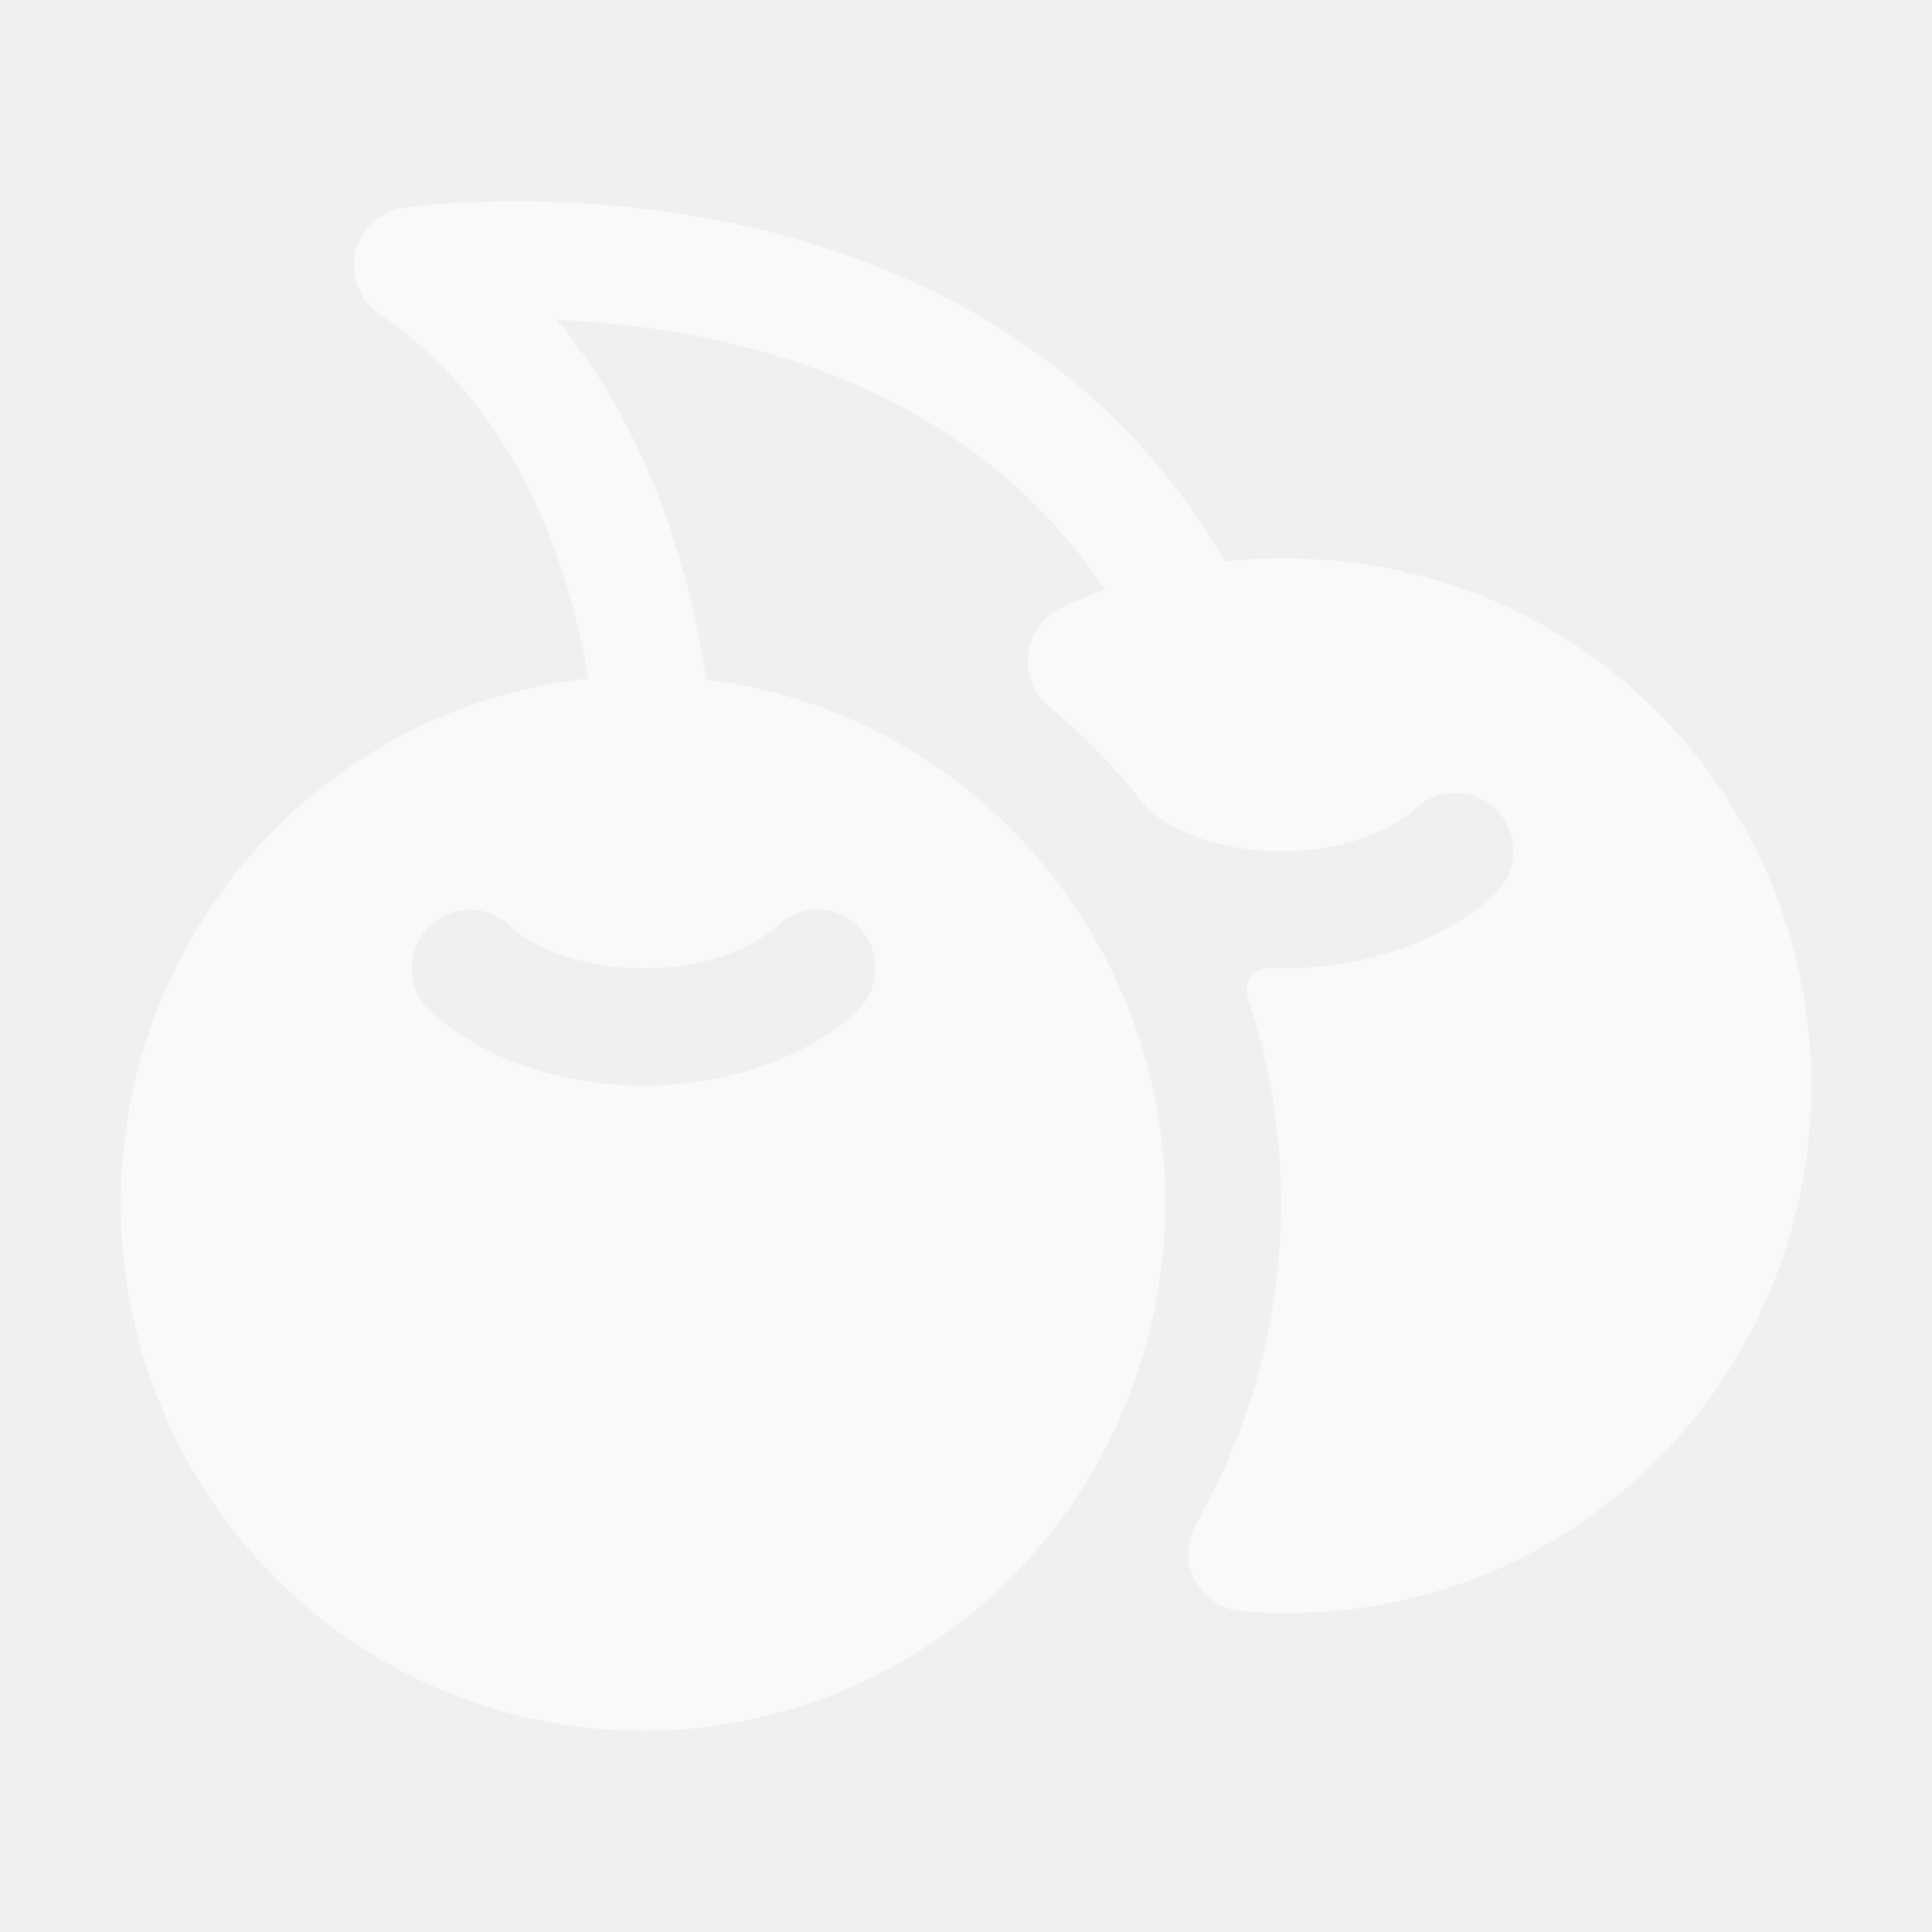
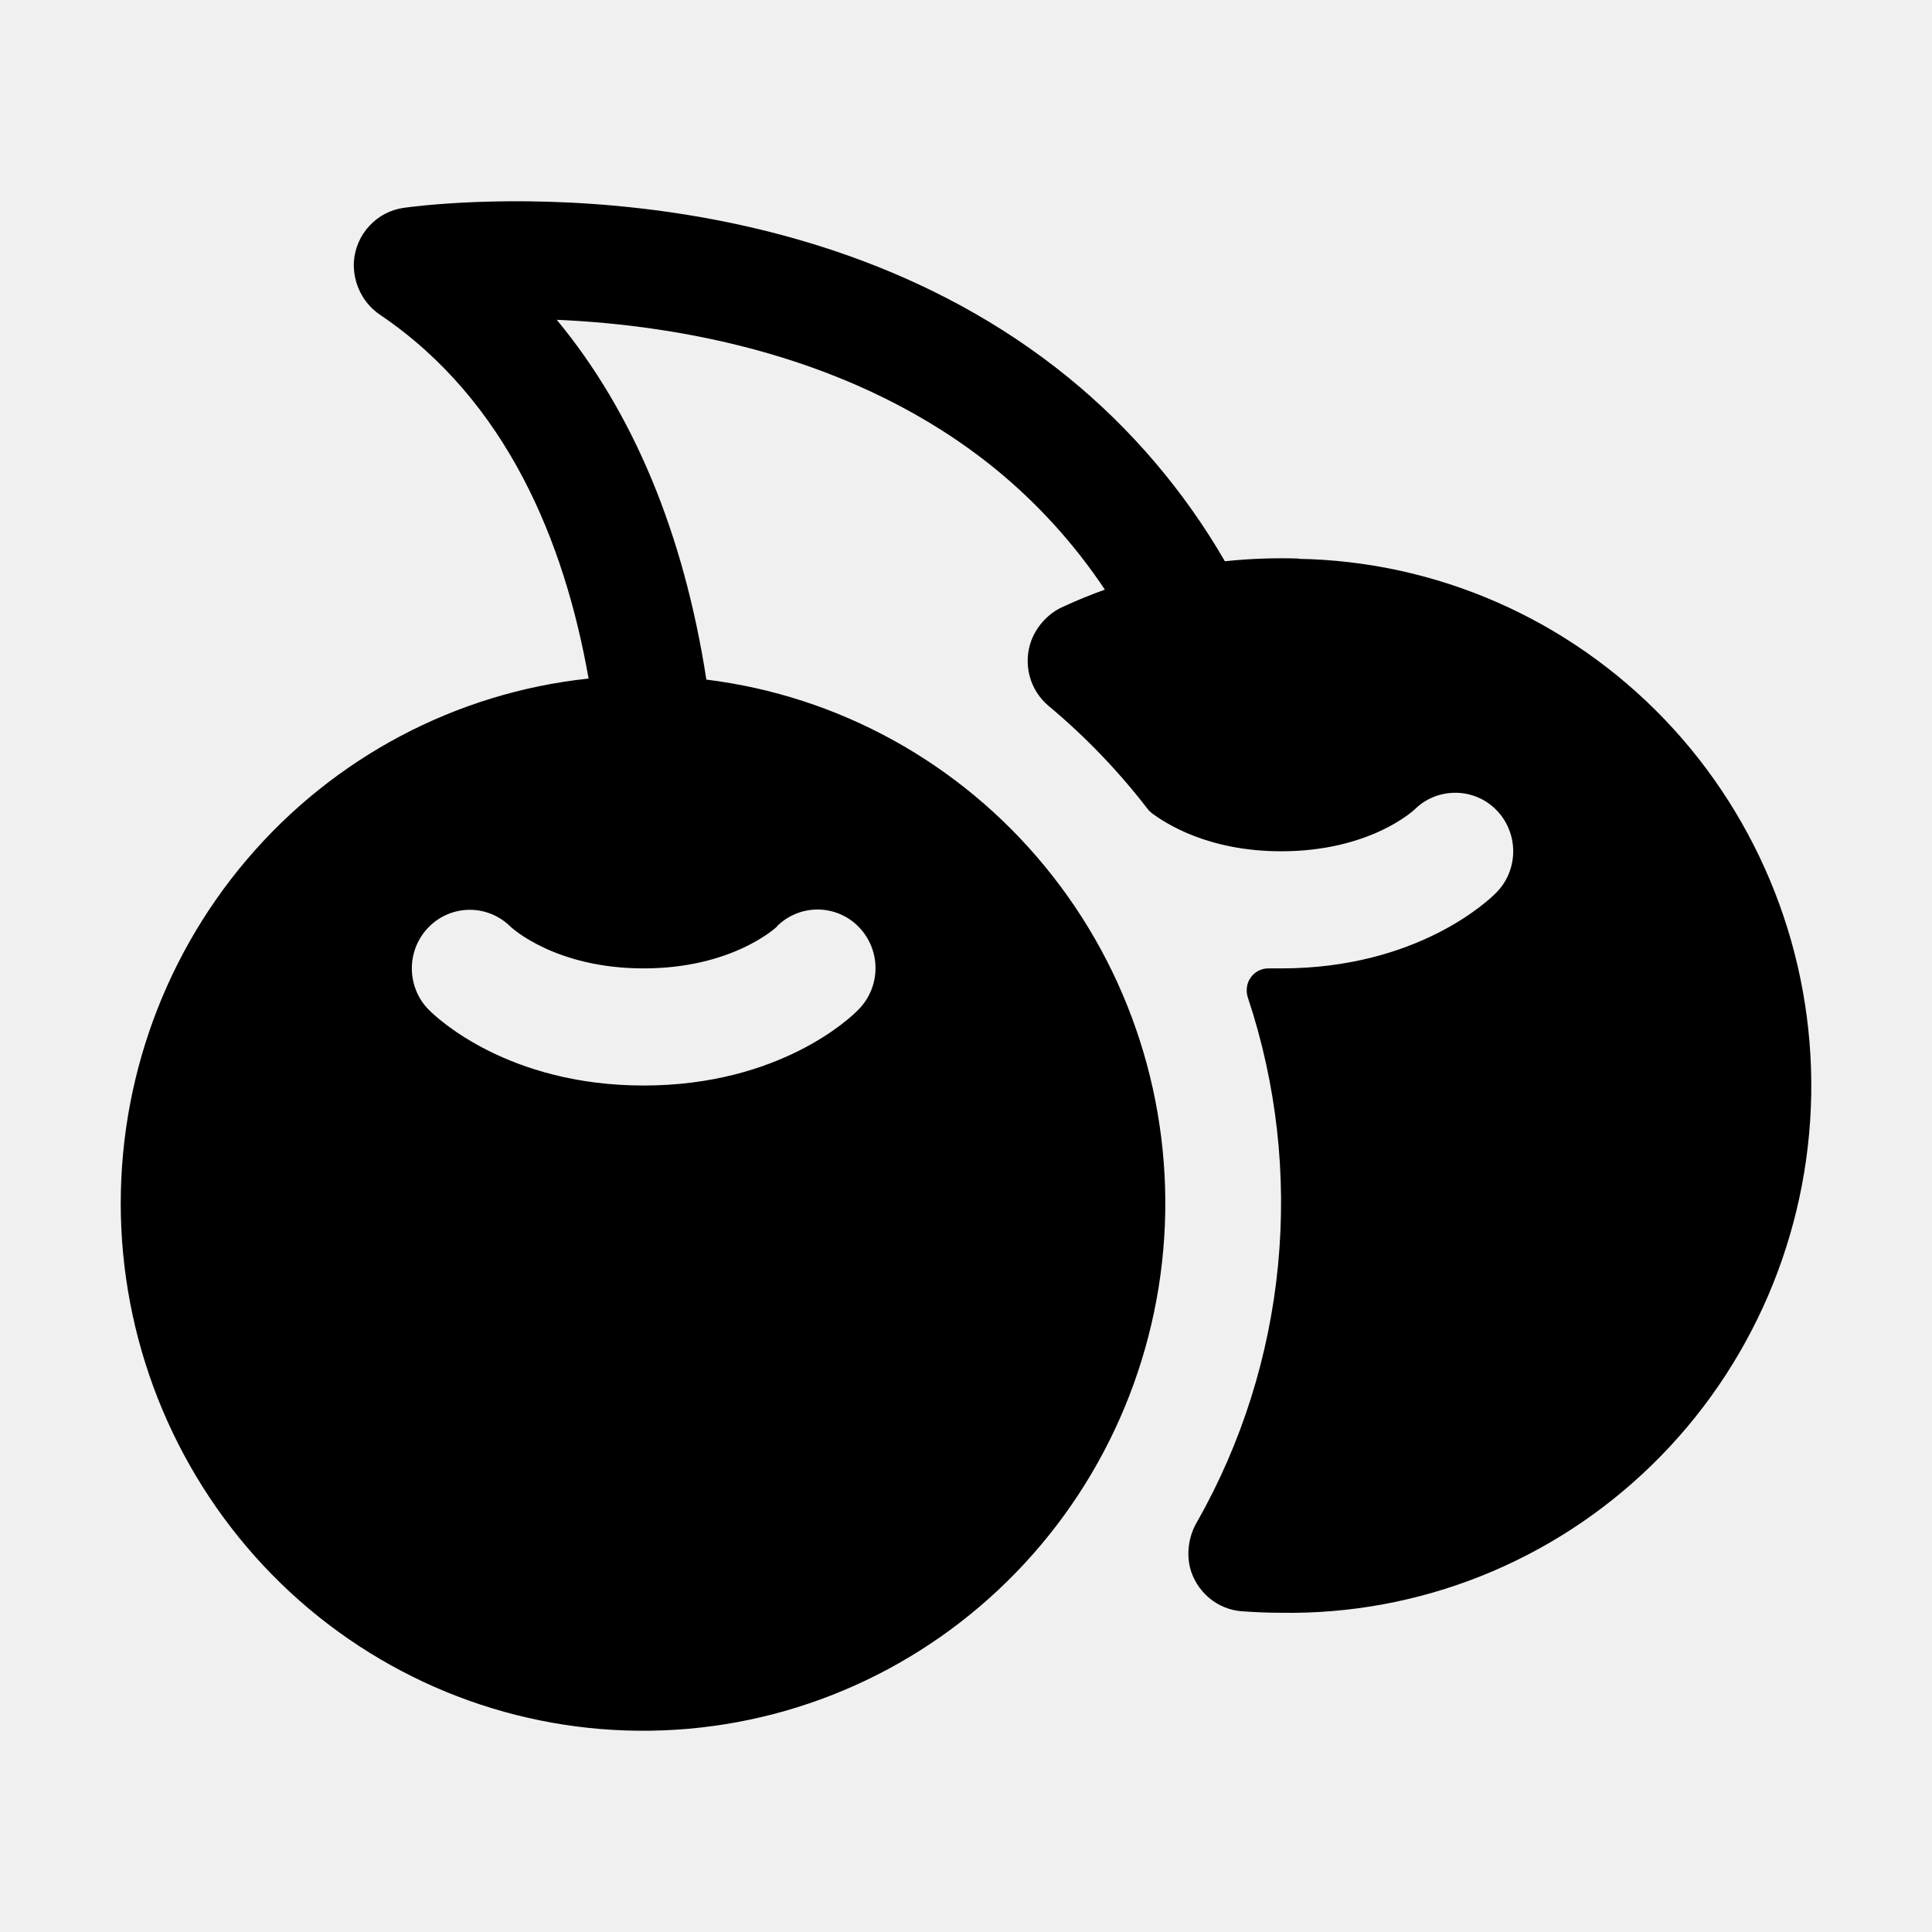
<svg xmlns="http://www.w3.org/2000/svg" preserveAspectRatio="none" overflow="visible" style="display: block;" width="20.571" height="20.571" viewBox="0 0 20.571 20.571" fill="none">
  <g id="slot/cherries">
-     <path id="Vector" d="M13.83 5.947C13.567 5.939 13.304 5.948 13.042 5.976C12.609 5.228 12.044 4.565 11.377 4.021C8.457 1.645 4.466 2.189 4.298 2.213C4.158 2.233 4.029 2.3 3.933 2.405C3.836 2.509 3.778 2.643 3.768 2.786C3.762 2.898 3.785 3.009 3.835 3.11C3.885 3.21 3.96 3.295 4.053 3.356C5.395 4.266 6.01 5.765 6.267 7.225C4.854 7.375 3.552 8.065 2.627 9.154C1.702 10.242 1.224 11.648 1.292 13.081C1.36 14.514 1.969 15.866 2.992 16.861C4.016 17.855 5.378 18.416 6.799 18.428C8.219 18.441 9.59 17.904 10.631 16.927C11.672 15.951 12.303 14.609 12.396 13.177C12.488 11.745 12.035 10.332 11.128 9.228C10.222 8.123 8.931 7.41 7.521 7.236C7.281 5.682 6.743 4.389 5.928 3.405C7.214 3.461 9.11 3.777 10.607 5C11.053 5.366 11.443 5.796 11.764 6.278C11.617 6.331 11.471 6.39 11.328 6.456C11.249 6.49 11.178 6.54 11.119 6.602C11.06 6.664 11.013 6.737 10.982 6.817C10.936 6.939 10.93 7.072 10.963 7.198C10.996 7.324 11.068 7.436 11.167 7.518C11.555 7.842 11.907 8.208 12.216 8.609C12.23 8.628 12.247 8.645 12.266 8.66C12.409 8.764 12.858 9.064 13.643 9.064C14.58 9.064 15.046 8.635 15.065 8.616L15.058 8.623C15.115 8.565 15.183 8.519 15.258 8.488C15.333 8.457 15.414 8.441 15.495 8.441C15.576 8.441 15.656 8.457 15.731 8.488C15.806 8.519 15.874 8.565 15.931 8.623C15.989 8.681 16.034 8.75 16.065 8.826C16.096 8.901 16.112 8.982 16.112 9.064C16.112 9.146 16.096 9.227 16.065 9.303C16.034 9.379 15.989 9.447 15.931 9.505C15.85 9.588 15.091 10.311 13.643 10.311H13.519C13.481 10.309 13.443 10.316 13.408 10.332C13.373 10.349 13.343 10.373 13.32 10.404C13.297 10.435 13.282 10.471 13.277 10.509C13.271 10.547 13.275 10.586 13.287 10.623C13.592 11.539 13.701 12.509 13.608 13.471C13.515 14.433 13.222 15.364 12.747 16.202C12.66 16.348 12.632 16.523 12.67 16.689C12.702 16.815 12.773 16.928 12.872 17.012C12.971 17.096 13.094 17.147 13.223 17.156C13.36 17.166 13.5 17.172 13.637 17.172C15.11 17.197 16.533 16.63 17.592 15.595C18.651 14.561 19.26 13.143 19.285 11.655C19.31 10.167 18.748 8.73 17.724 7.66C16.7 6.591 15.297 5.975 13.824 5.95L13.83 5.947ZM8.275 9.86L8.268 9.867C8.384 9.75 8.541 9.684 8.705 9.684C8.869 9.684 9.026 9.75 9.141 9.867C9.257 9.984 9.322 10.143 9.322 10.308C9.322 10.473 9.257 10.632 9.141 10.749C9.06 10.835 8.302 11.558 6.854 11.558C5.406 11.558 4.648 10.835 4.566 10.752C4.508 10.694 4.463 10.626 4.432 10.55C4.401 10.474 4.385 10.393 4.385 10.311C4.385 10.146 4.45 9.987 4.566 9.87C4.682 9.753 4.839 9.687 5.002 9.687C5.166 9.687 5.323 9.753 5.439 9.87L5.432 9.863C5.451 9.882 5.917 10.311 6.854 10.311C7.791 10.311 8.257 9.882 8.276 9.863L8.275 9.86Z" fill="white" fill-opacity="0.6" />
+     <path id="Vector" d="M13.83 5.947C13.567 5.939 13.304 5.948 13.042 5.976C12.609 5.228 12.044 4.565 11.377 4.021C8.457 1.645 4.466 2.189 4.298 2.213C4.158 2.233 4.029 2.3 3.933 2.405C3.836 2.509 3.778 2.643 3.768 2.786C3.762 2.898 3.785 3.009 3.835 3.11C3.885 3.21 3.96 3.295 4.053 3.356C5.395 4.266 6.01 5.765 6.267 7.225C4.854 7.375 3.552 8.065 2.627 9.154C1.702 10.242 1.224 11.648 1.292 13.081C1.36 14.514 1.969 15.866 2.992 16.861C4.016 17.855 5.378 18.416 6.799 18.428C8.219 18.441 9.59 17.904 10.631 16.927C11.672 15.951 12.303 14.609 12.396 13.177C12.488 11.745 12.035 10.332 11.128 9.228C10.222 8.123 8.931 7.41 7.521 7.236C7.281 5.682 6.743 4.389 5.928 3.405C7.214 3.461 9.11 3.777 10.607 5C11.053 5.366 11.443 5.796 11.764 6.278C11.617 6.331 11.471 6.39 11.328 6.456C11.249 6.49 11.178 6.54 11.119 6.602C11.06 6.664 11.013 6.737 10.982 6.817C10.936 6.939 10.93 7.072 10.963 7.198C10.996 7.324 11.068 7.436 11.167 7.518C11.555 7.842 11.907 8.208 12.216 8.609C12.23 8.628 12.247 8.645 12.266 8.66C12.409 8.764 12.858 9.064 13.643 9.064C14.58 9.064 15.046 8.635 15.065 8.616L15.058 8.623C15.115 8.565 15.183 8.519 15.258 8.488C15.333 8.457 15.414 8.441 15.495 8.441C15.576 8.441 15.656 8.457 15.731 8.488C15.806 8.519 15.874 8.565 15.931 8.623C15.989 8.681 16.034 8.75 16.065 8.826C16.096 8.901 16.112 8.982 16.112 9.064C16.112 9.146 16.096 9.227 16.065 9.303C16.034 9.379 15.989 9.447 15.931 9.505C15.85 9.588 15.091 10.311 13.643 10.311H13.519C13.481 10.309 13.443 10.316 13.408 10.332C13.373 10.349 13.343 10.373 13.32 10.404C13.297 10.435 13.282 10.471 13.277 10.509C13.271 10.547 13.275 10.586 13.287 10.623C13.592 11.539 13.701 12.509 13.608 13.471C13.515 14.433 13.222 15.364 12.747 16.202C12.66 16.348 12.632 16.523 12.67 16.689C12.702 16.815 12.773 16.928 12.872 17.012C12.971 17.096 13.094 17.147 13.223 17.156C13.36 17.166 13.5 17.172 13.637 17.172C15.11 17.197 16.533 16.63 17.592 15.595C18.651 14.561 19.26 13.143 19.285 11.655C19.31 10.167 18.748 8.73 17.724 7.66C16.7 6.591 15.297 5.975 13.824 5.95L13.83 5.947ZM8.275 9.86L8.268 9.867C8.384 9.75 8.541 9.684 8.705 9.684C8.869 9.684 9.026 9.75 9.141 9.867C9.257 9.984 9.322 10.143 9.322 10.308C9.322 10.473 9.257 10.632 9.141 10.749C9.06 10.835 8.302 11.558 6.854 11.558C5.406 11.558 4.648 10.835 4.566 10.752C4.508 10.694 4.463 10.626 4.432 10.55C4.401 10.474 4.385 10.393 4.385 10.311C4.385 10.146 4.45 9.987 4.566 9.87C4.682 9.753 4.839 9.687 5.002 9.687C5.166 9.687 5.323 9.753 5.439 9.87L5.432 9.863C5.451 9.882 5.917 10.311 6.854 10.311C7.791 10.311 8.257 9.882 8.276 9.863L8.275 9.86Z" fill="black" />
  </g>
</svg>
